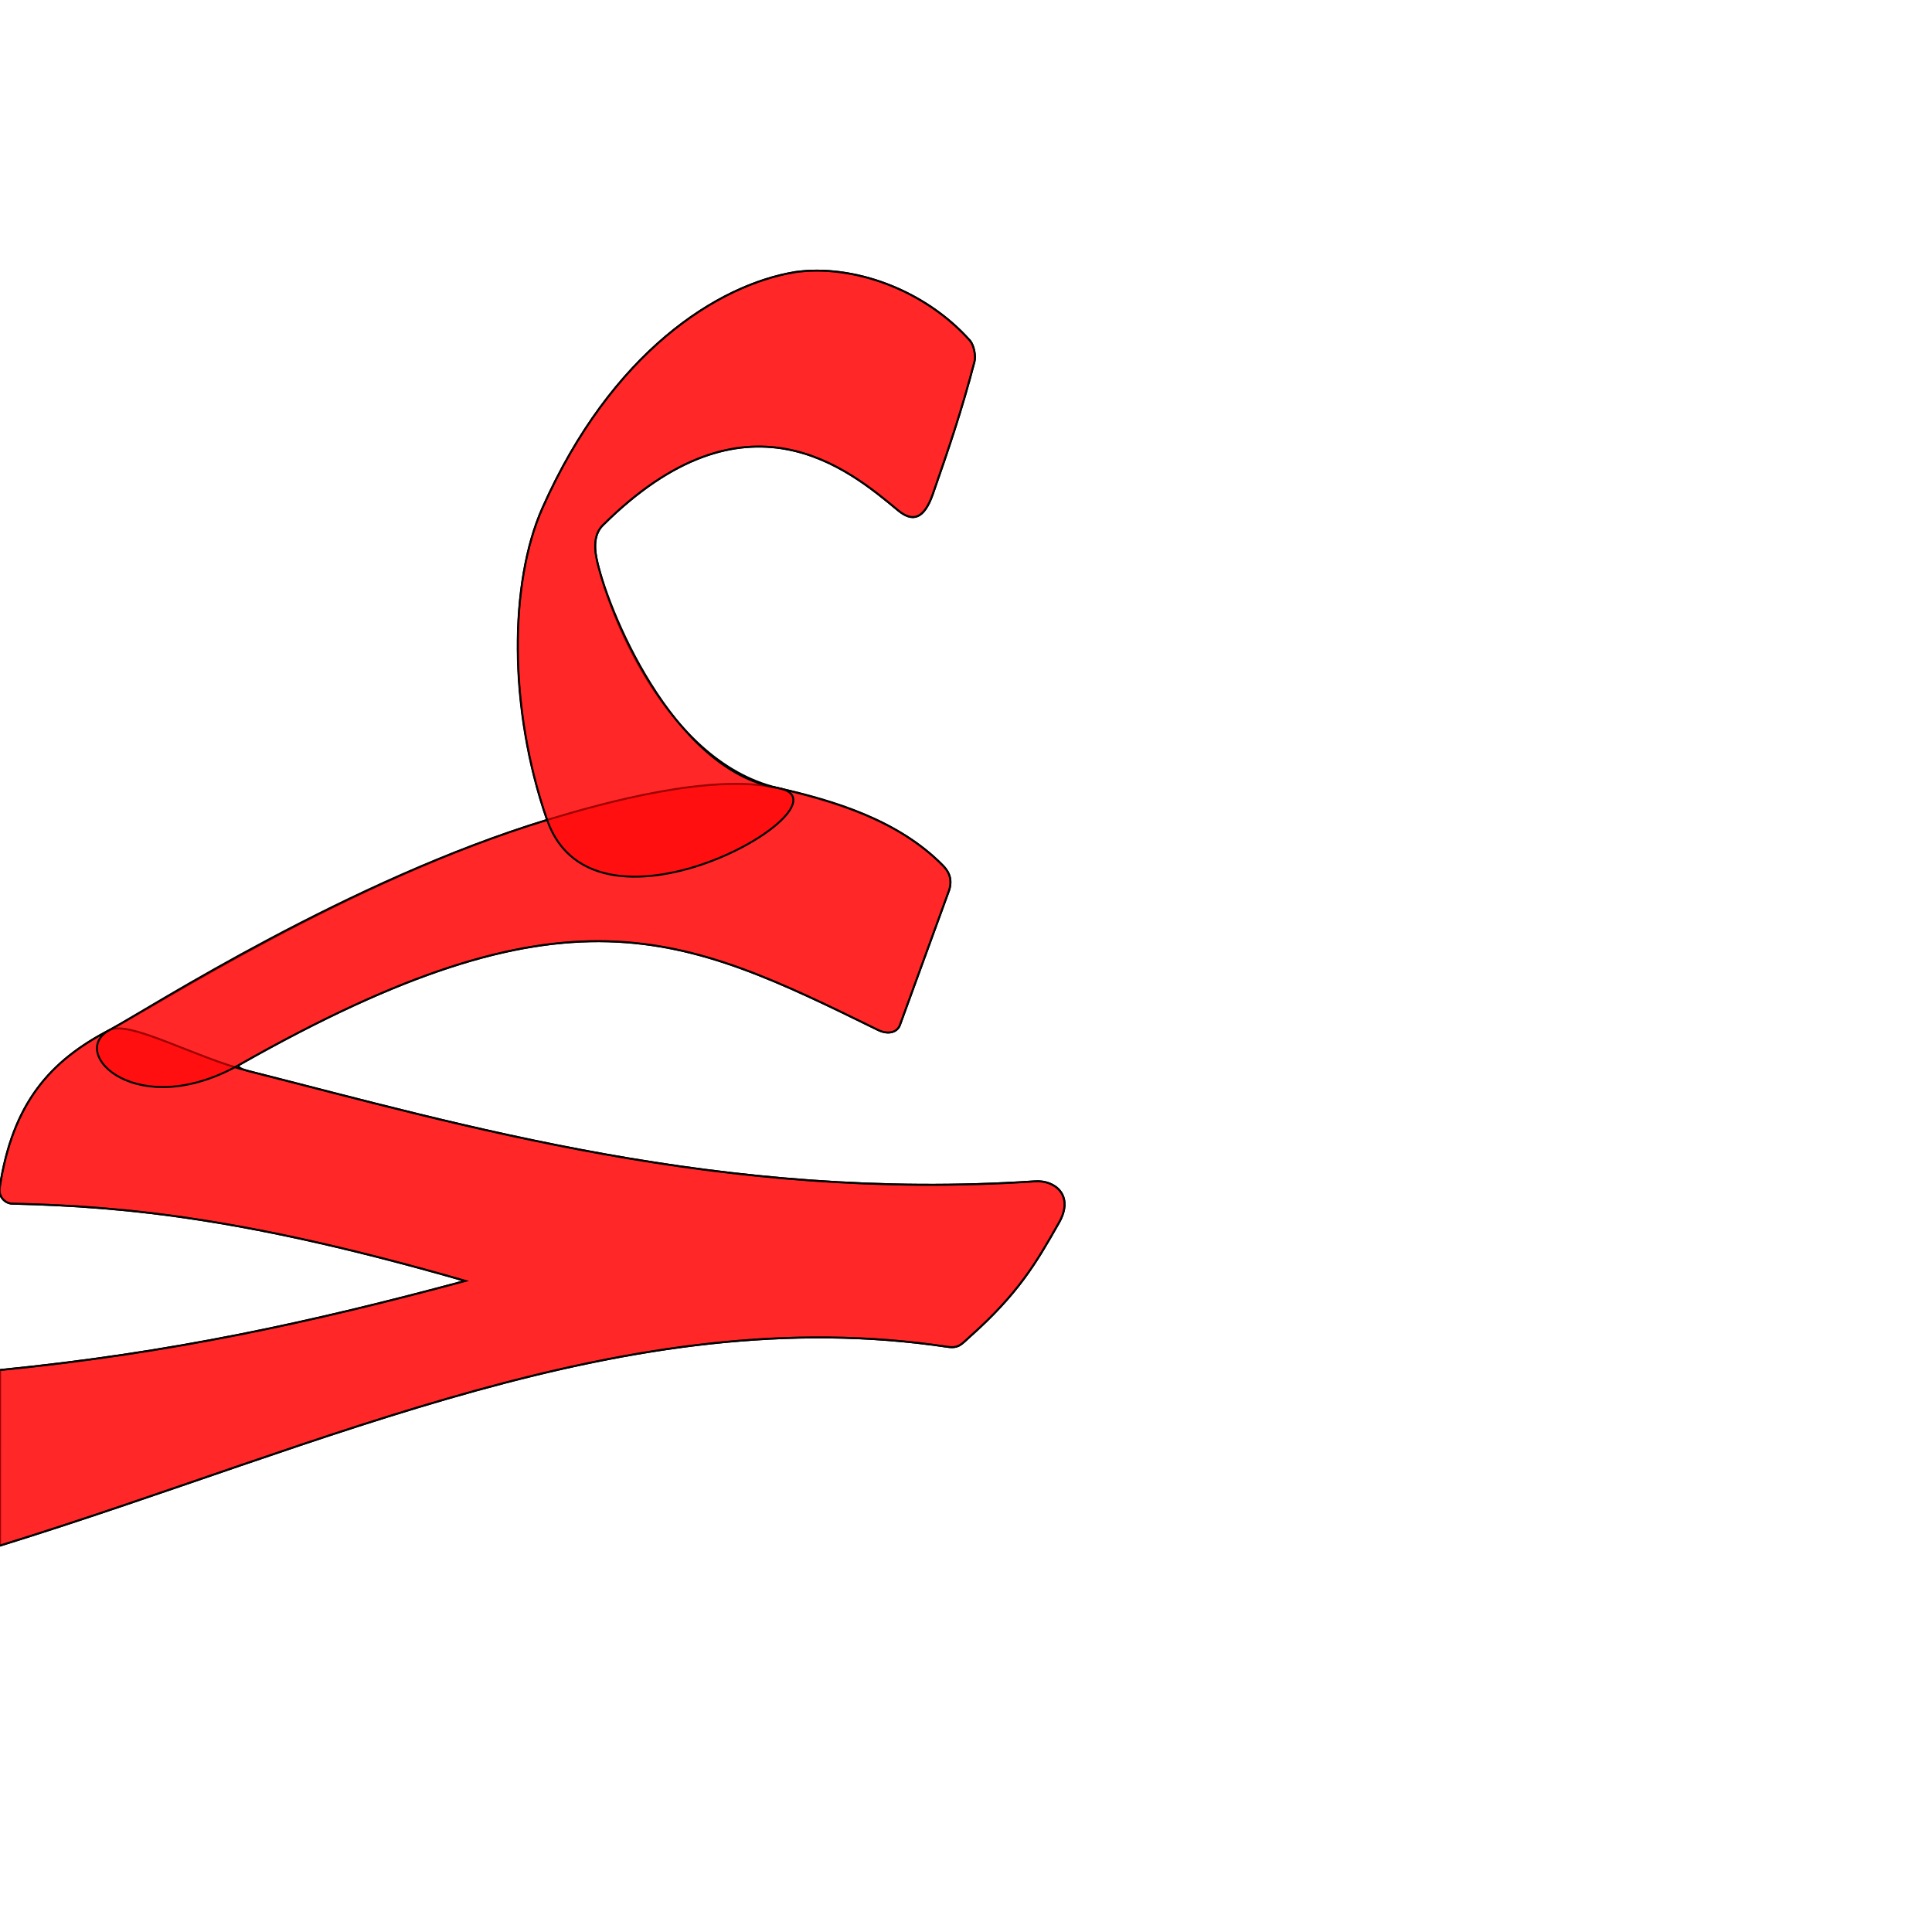
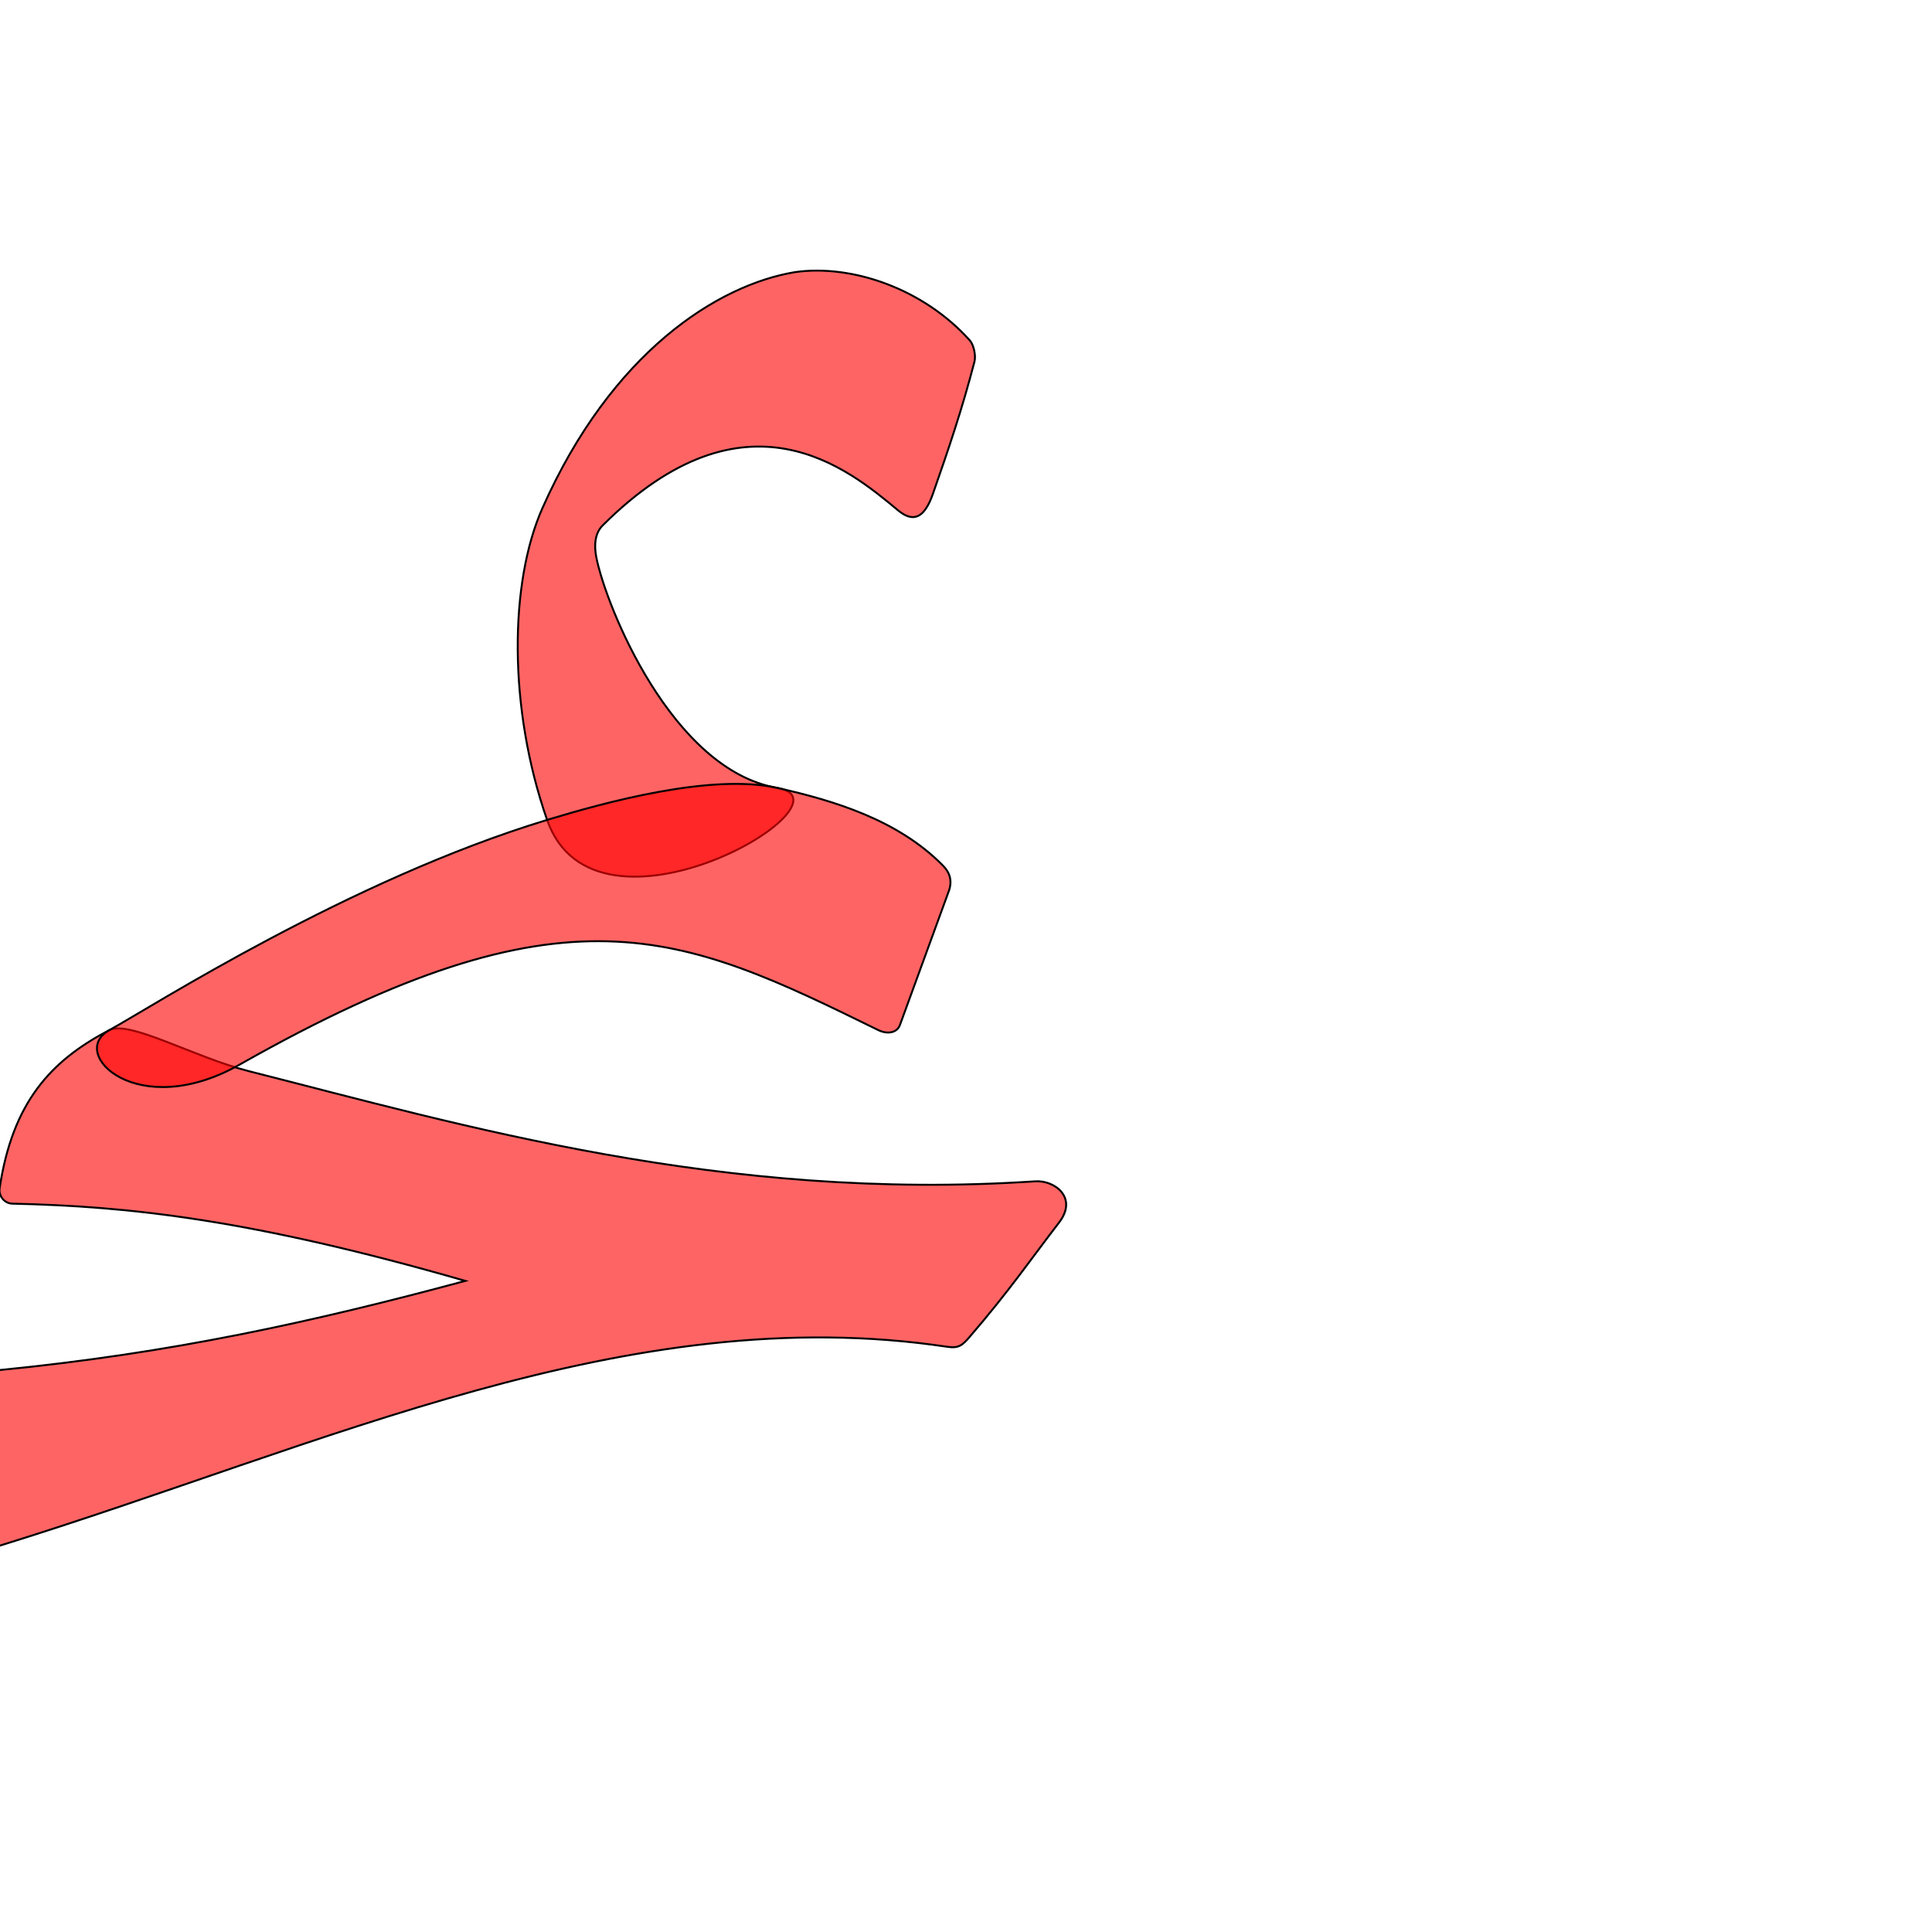
<svg xmlns="http://www.w3.org/2000/svg" version="1.0" width="1000" height="1000" id="svg5496">
  <defs id="defs5498">
    </defs>
+   <path id="path2829" d="m 411.587,140.838 c -40.118,6.625 -95.05,41.46 -130.863,122.25 -16.997,38.342 -17.813,103.247 2.452,161.304 25,71.621 162.059,-9.322 119.259,-16.55 -54.74,-9.244 -88.902,-94.48 -93.787,-119.394 -1.209,-6.165 -0.777,-12.442 3.279,-16.485 74.212,-73.948 127.45,-28.971 152.834,-7.873 7.561,6.284 13.49,4.748 18.099,-8.446 8.245,-23.601 14.934,-43.21 21.523,-68.435 0.824,-3.156 -0.387,-8.606 -2.271,-10.845 -23.872,-26.835 -61.049,-39.671 -90.524,-35.526 z" style="color:#000000;fill:#ff0000;fill-opacity:0.608;stroke:#000000;stroke-width:1;stroke-linecap:butt;stroke-linejoin:miter;stroke-miterlimit:4;stroke-opacity:1;stroke-dasharray:none;stroke-dashoffset:0;marker:none;visibility:visible;display:inline;overflow:visible;enable-background:accumulate" />
  <g id="layer1" />
-   <path style="color:#000000;fill:#ff0000;fill-opacity:0.608;stroke:#000000;stroke-width:1;stroke-linecap:butt;stroke-linejoin:miter;stroke-miterlimit:4;stroke-opacity:1;stroke-dasharray:none;stroke-dashoffset:0;marker:none;visibility:visible;display:inline;overflow:visible;enable-background:accumulate" d="m 411.587,140.838 c -40.118,6.625 -95.05,41.46 -130.863,122.25 -16.997,38.342 -17.551,103.156 2.452,161.304 C 181.016,455.728 79.431,521.294 56.561,533.22 26.33,548.985 6.409,570.69 -0.19,615.066 c -0.615,4.136 2.665,7.855 6.524,7.94 60.248,1.343 123.835,8.136 234.516,39.983 C 161.343,684.386 88.594,700.364 0.035,709.116 L 0,800 c 168.711,-52.14 325.233,-127.689 490.363,-102.897 5.969,0.896 7.341,-1.424 11.552,-5.174 25.01,-22.274 34.243,-37.948 46.235,-59.122 7.998,-14.121 -2.187,-22.029 -12.344,-21.354 -161.852,10.742 -297.06,-29.225 -407.015,-57.02 -2.737,-0.693 -6.941,-2.158 -4.649,-3.456 169.692,-96.145 228.356,-67.881 330.3,-17.879 5.361,2.63 10.19,1.236 11.48,-2.883 l 25.368,-69.503 c 2.139,-6.828 -1.375,-10.816 -3.453,-12.918 -23.06,-23.332 -56.003,-32.916 -85.404,-39.952 -58.914,-14.098 -88.902,-94.48 -93.787,-119.394 -1.209,-6.165 -0.777,-12.442 3.279,-16.485 74.212,-73.948 127.45,-28.971 152.834,-7.873 7.561,6.284 13.49,4.748 18.099,-8.446 8.245,-23.601 14.934,-43.21 21.523,-68.435 0.824,-3.156 -0.387,-8.606 -2.271,-10.845 -23.872,-26.835 -61.049,-39.671 -90.524,-35.526 z" id="path2828-7" />
-   <path id="path2825" d="m 56.561,533.22 c -30.262,15.705 -50.153,37.47 -56.751,81.846 -0.615,4.136 2.665,7.855 6.524,7.94 60.248,1.343 123.835,8.136 234.516,39.983 C 161.343,684.386 88.595,700.375 0.035,709.116 -38.809,712.95 -30.022,809.289 0,800 168.694,747.804 325.233,672.311 490.363,697.103 c 5.969,0.896 7.341,-1.424 11.552,-5.174 25.01,-22.274 34.243,-37.948 46.235,-59.122 7.998,-14.121 -2.187,-22.029 -12.344,-21.354 C 373.954,622.195 238.735,582.274 128.792,554.433 100.725,547.325 66.874,527.868 56.561,533.22 z" style="color:#000000;fill:#ff0000;fill-opacity:0.608;stroke:#000000;stroke-width:1;stroke-linecap:butt;stroke-linejoin:miter;stroke-miterlimit:4;stroke-opacity:1;stroke-dasharray:none;stroke-dashoffset:0;marker:none;visibility:visible;display:inline;overflow:visible;enable-background:accumulate" />
+   <path id="path2825" d="m 56.561,533.22 c -30.262,15.705 -50.153,37.47 -56.751,81.846 -0.615,4.136 2.665,7.855 6.524,7.94 60.248,1.343 123.835,8.136 234.516,39.983 C 161.343,684.386 88.595,700.375 0.035,709.116 -38.809,712.95 -30.022,809.289 0,800 168.694,747.804 325.233,672.311 490.363,697.103 c 5.969,0.896 7.873,-0.902 11.552,-5.174 20.604,-23.926 32.041,-40.701 46.235,-59.122 9.906,-12.855 -2.187,-22.029 -12.344,-21.354 C 373.954,622.195 238.735,582.274 128.792,554.433 100.725,547.325 66.874,527.868 56.561,533.22 z" style="color:#000000;fill:#ff0000;fill-opacity:0.608;stroke:#000000;stroke-width:1;stroke-linecap:butt;stroke-linejoin:miter;stroke-miterlimit:4;stroke-opacity:1;stroke-dasharray:none;stroke-dashoffset:0;marker:none;visibility:visible;display:inline;overflow:visible;enable-background:accumulate" />
  <path style="color:#000000;fill:#ff0000;fill-opacity:0.608;stroke:#000000;stroke-width:1;stroke-linecap:butt;stroke-linejoin:miter;stroke-miterlimit:4;stroke-opacity:1;stroke-dasharray:none;stroke-dashoffset:0;marker:none;visibility:visible;display:inline;overflow:visible;enable-background:accumulate" d="M 283.175,424.392 C 180.928,455.434 79.134,520.758 56.561,533.22 c -21.64,11.947 14.666,47.747 67.582,17.757 169.681,-96.165 228.356,-67.881 330.3,-17.879 5.361,2.63 10.19,1.236 11.48,-2.883 l 25.368,-69.503 c 2.139,-6.828 -1.375,-10.816 -3.453,-12.918 -23.06,-23.332 -55.91,-33.331 -85.404,-39.952 -34.382,-7.718 -89.985,7.663 -119.259,16.55 z" id="path2827" />
-   <path id="path2829" d="m 411.587,140.838 c -40.118,6.625 -95.05,41.46 -130.863,122.25 -16.997,38.342 -17.813,103.247 2.452,161.304 25,71.621 162.059,-9.322 119.259,-16.55 -54.74,-9.244 -88.902,-94.48 -93.787,-119.394 -1.209,-6.165 -0.777,-12.442 3.279,-16.485 74.212,-73.948 127.45,-28.971 152.834,-7.873 7.561,6.284 13.49,4.748 18.099,-8.446 8.245,-23.601 14.934,-43.21 21.523,-68.435 0.824,-3.156 -0.387,-8.606 -2.271,-10.845 -23.872,-26.835 -61.049,-39.671 -90.524,-35.526 z" style="color:#000000;fill:#ff0000;fill-opacity:0.608;stroke:#000000;stroke-width:1;stroke-linecap:butt;stroke-linejoin:miter;stroke-miterlimit:4;stroke-opacity:1;stroke-dasharray:none;stroke-dashoffset:0;marker:none;visibility:visible;display:inline;overflow:visible;enable-background:accumulate" />
</svg>
